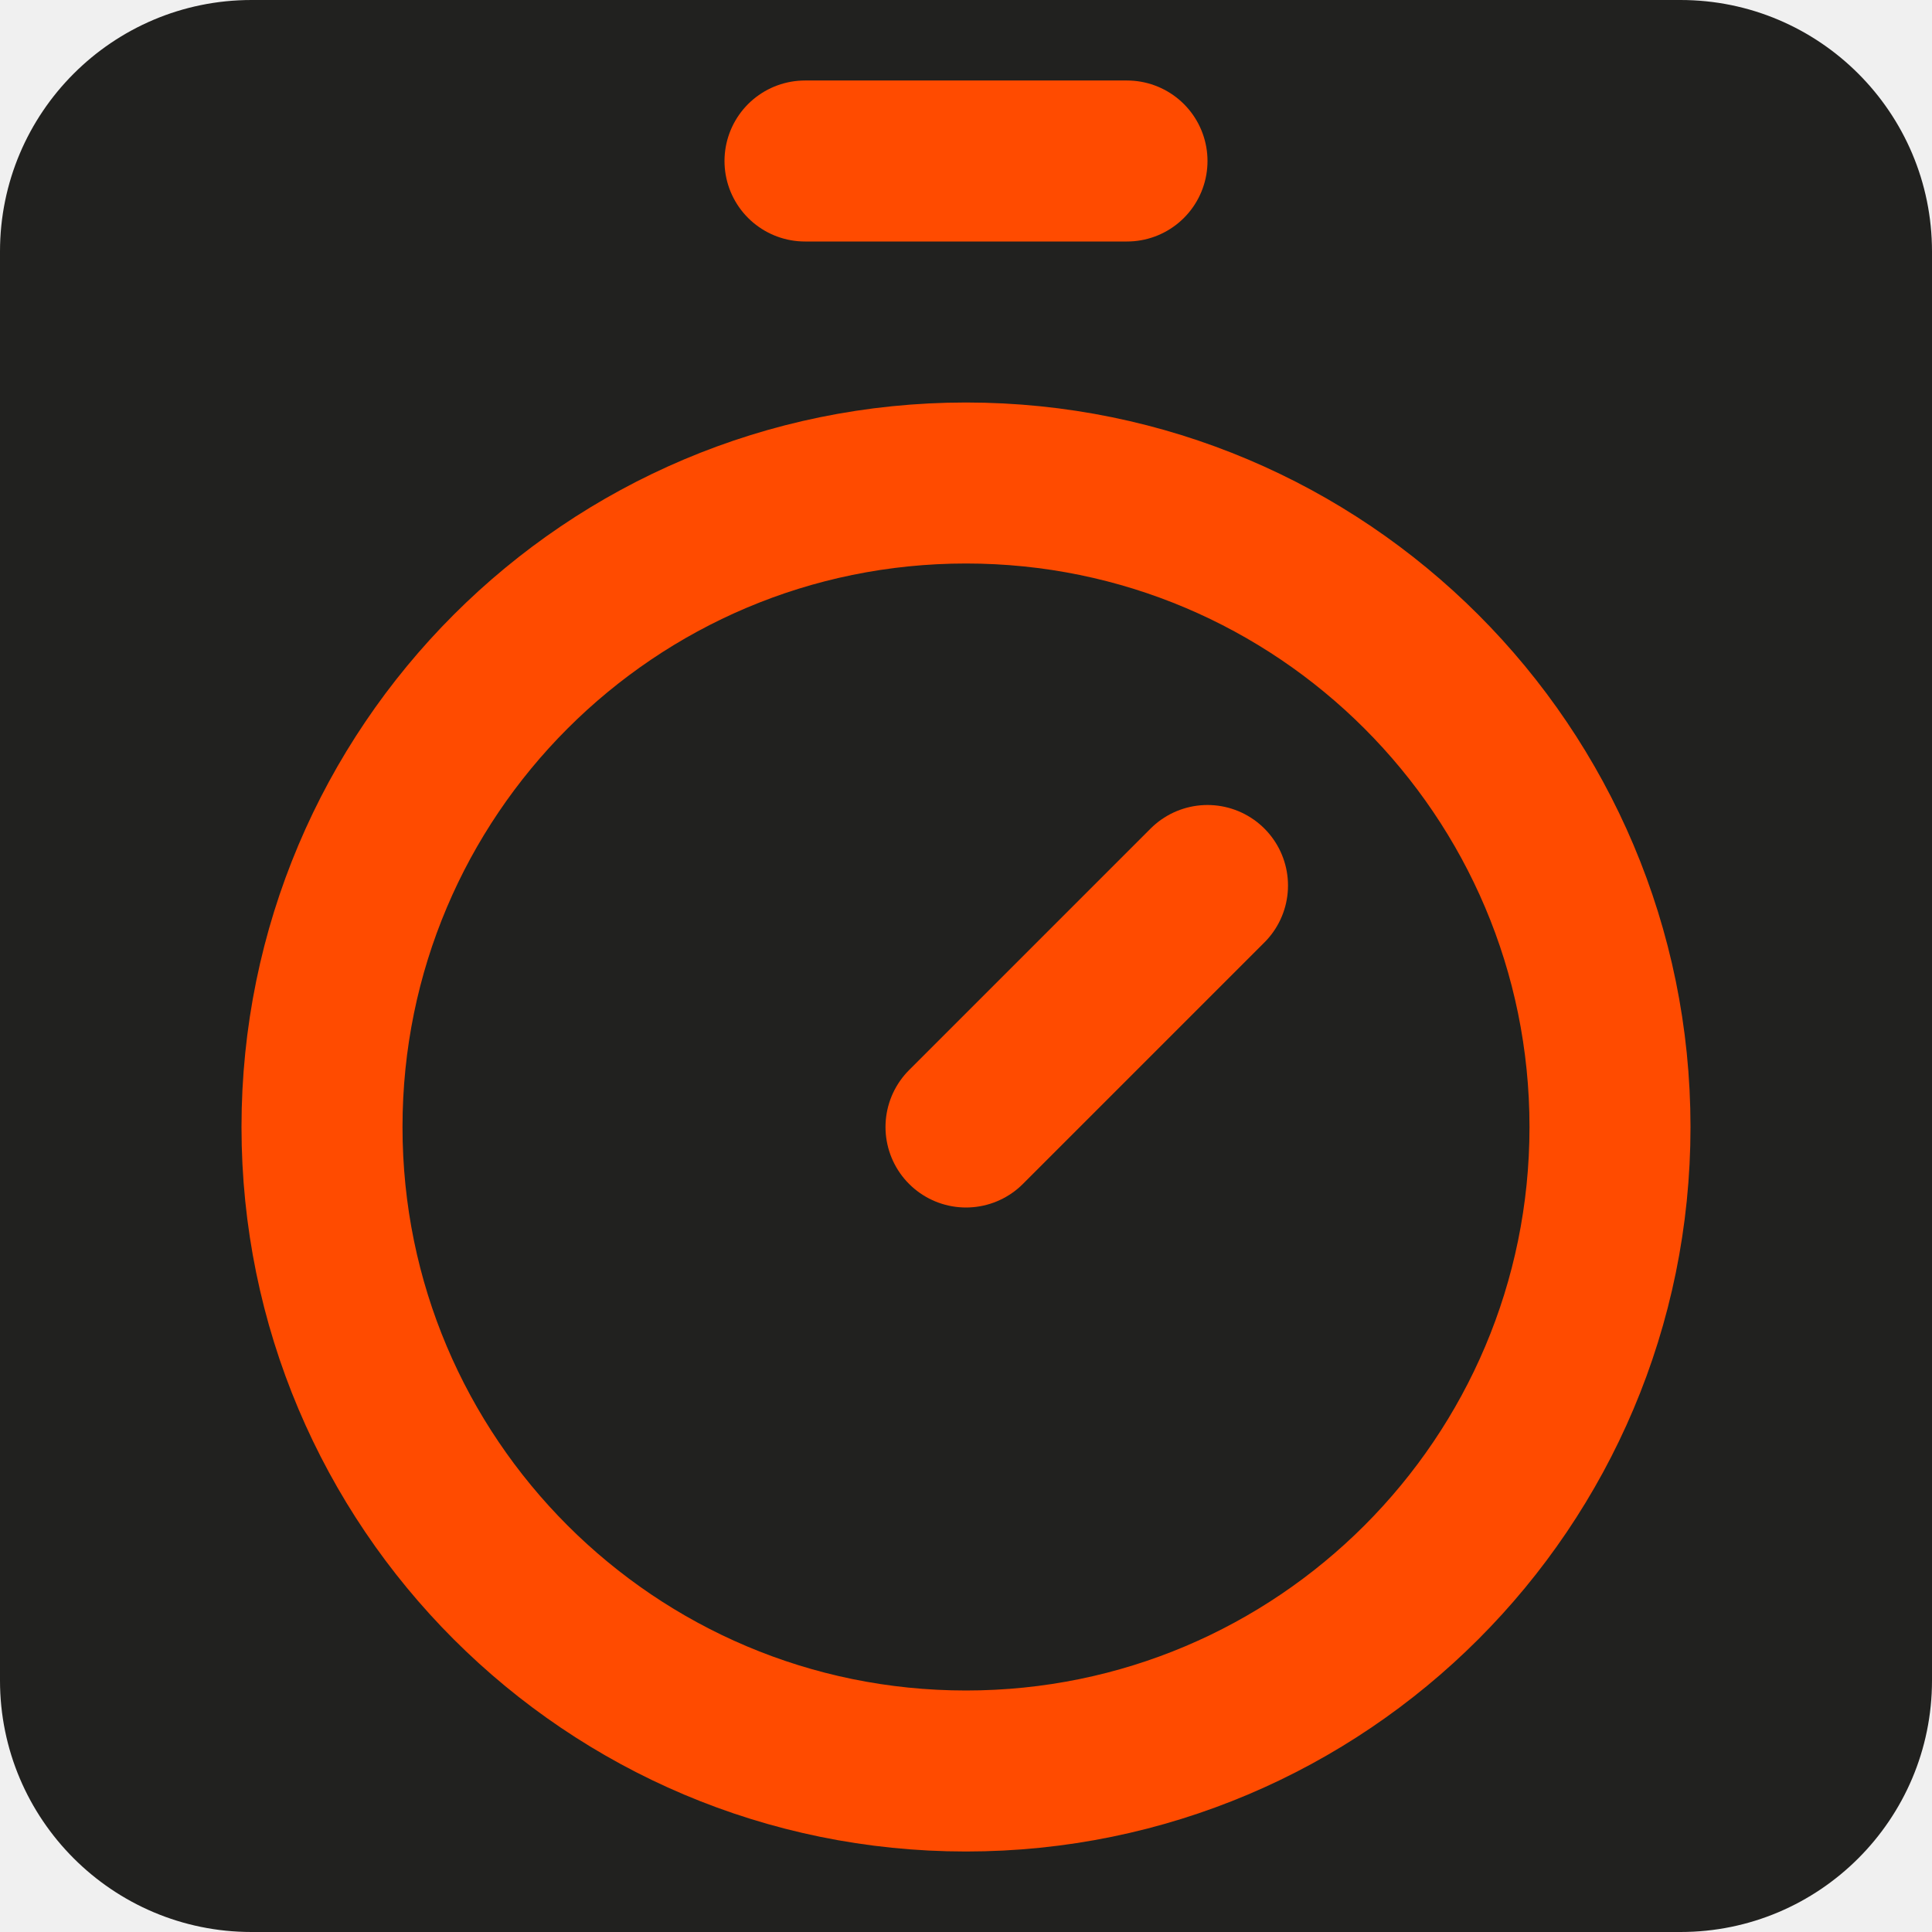
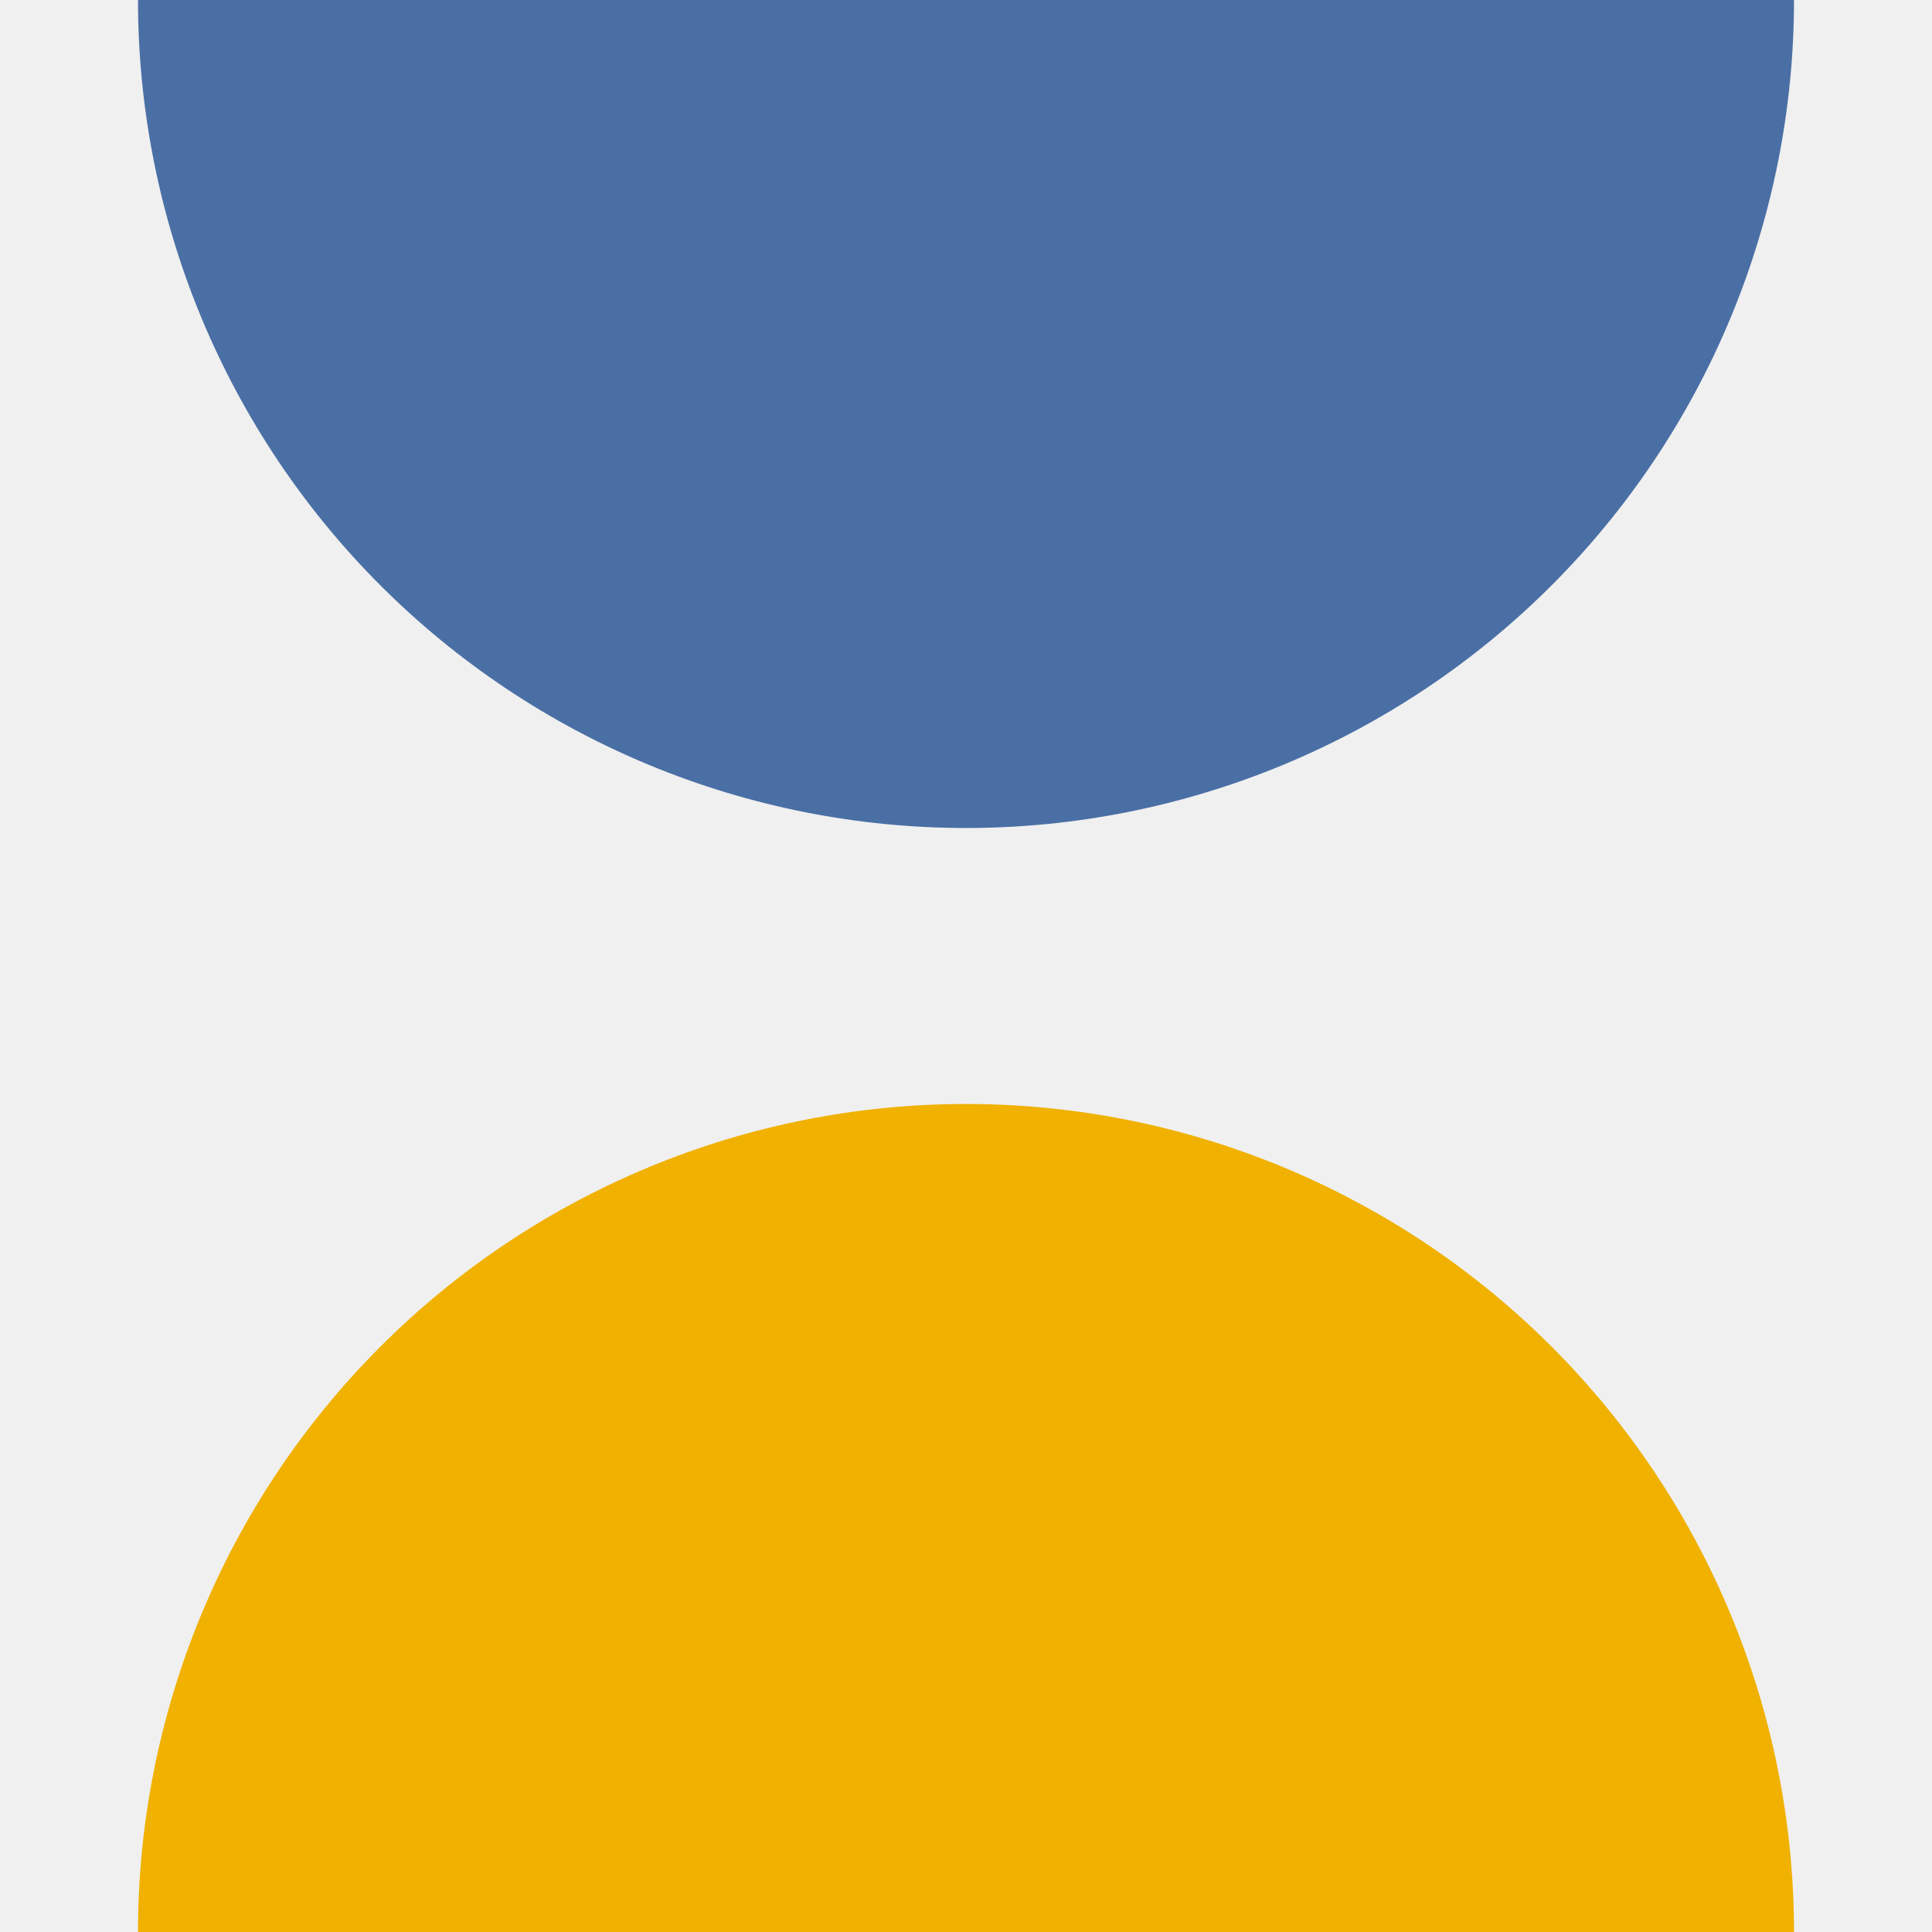
<svg xmlns="http://www.w3.org/2000/svg" width="192" height="192" viewBox="0 0 192 192" fill="none">
-   <g clip-path="url(#clip0_376_5)">
-     <rect width="192" height="192" rx="25" fill="#21211F" />
-     <path d="M80 16H112" stroke="#FF4B00" stroke-width="16" stroke-linecap="round" stroke-linejoin="round" />
-     <path d="M96 112L120 88" stroke="#FF4B00" stroke-width="16" stroke-linecap="round" stroke-linejoin="round" />
-     <path d="M96 176C131.346 176 160 147.346 160 112C160 76.654 131.346 48 96 48C60.654 48 32 76.654 32 112C32 147.346 60.654 176 96 176Z" stroke="#FF4B00" stroke-width="16" stroke-linecap="round" stroke-linejoin="round" />
+   <g clip-path="url(#clip0_93_8)">
+     <path d="M178.286 192C178.286 181.194 176.157 170.494 172.022 160.511C167.887 150.527 161.826 141.456 154.185 133.815C146.544 126.174 137.473 120.113 127.489 115.978C117.506 111.843 106.806 109.714 96 109.714C85.194 109.714 74.494 111.843 64.511 115.978C54.527 120.113 45.456 126.174 37.815 133.815C30.174 141.456 24.113 150.527 19.978 160.511C15.843 170.494 13.714 181.194 13.714 192L178.286 192Z" fill="#F0B100" />
+     <path d="M13.714 7.19365e-06C13.714 10.806 15.843 21.506 19.978 31.489C24.113 41.473 30.174 50.544 37.815 58.185C45.456 65.826 54.527 71.887 64.511 76.022C74.494 80.157 85.194 82.286 96 82.286C106.806 82.286 117.506 80.157 127.489 76.022C137.473 71.887 146.544 65.826 154.185 58.185C161.826 50.544 167.887 41.473 172.022 31.489C176.157 21.506 178.286 10.806 178.286 0L13.714 7.19365e-06Z" fill="#4A6FA5" />
  </g>
  <defs>
-     <clipPath id="clip0_376_5">
+     <clipPath id="clip0_93_8">
      <rect width="192" height="192" fill="white" />
    </clipPath>
  </defs>
</svg>
